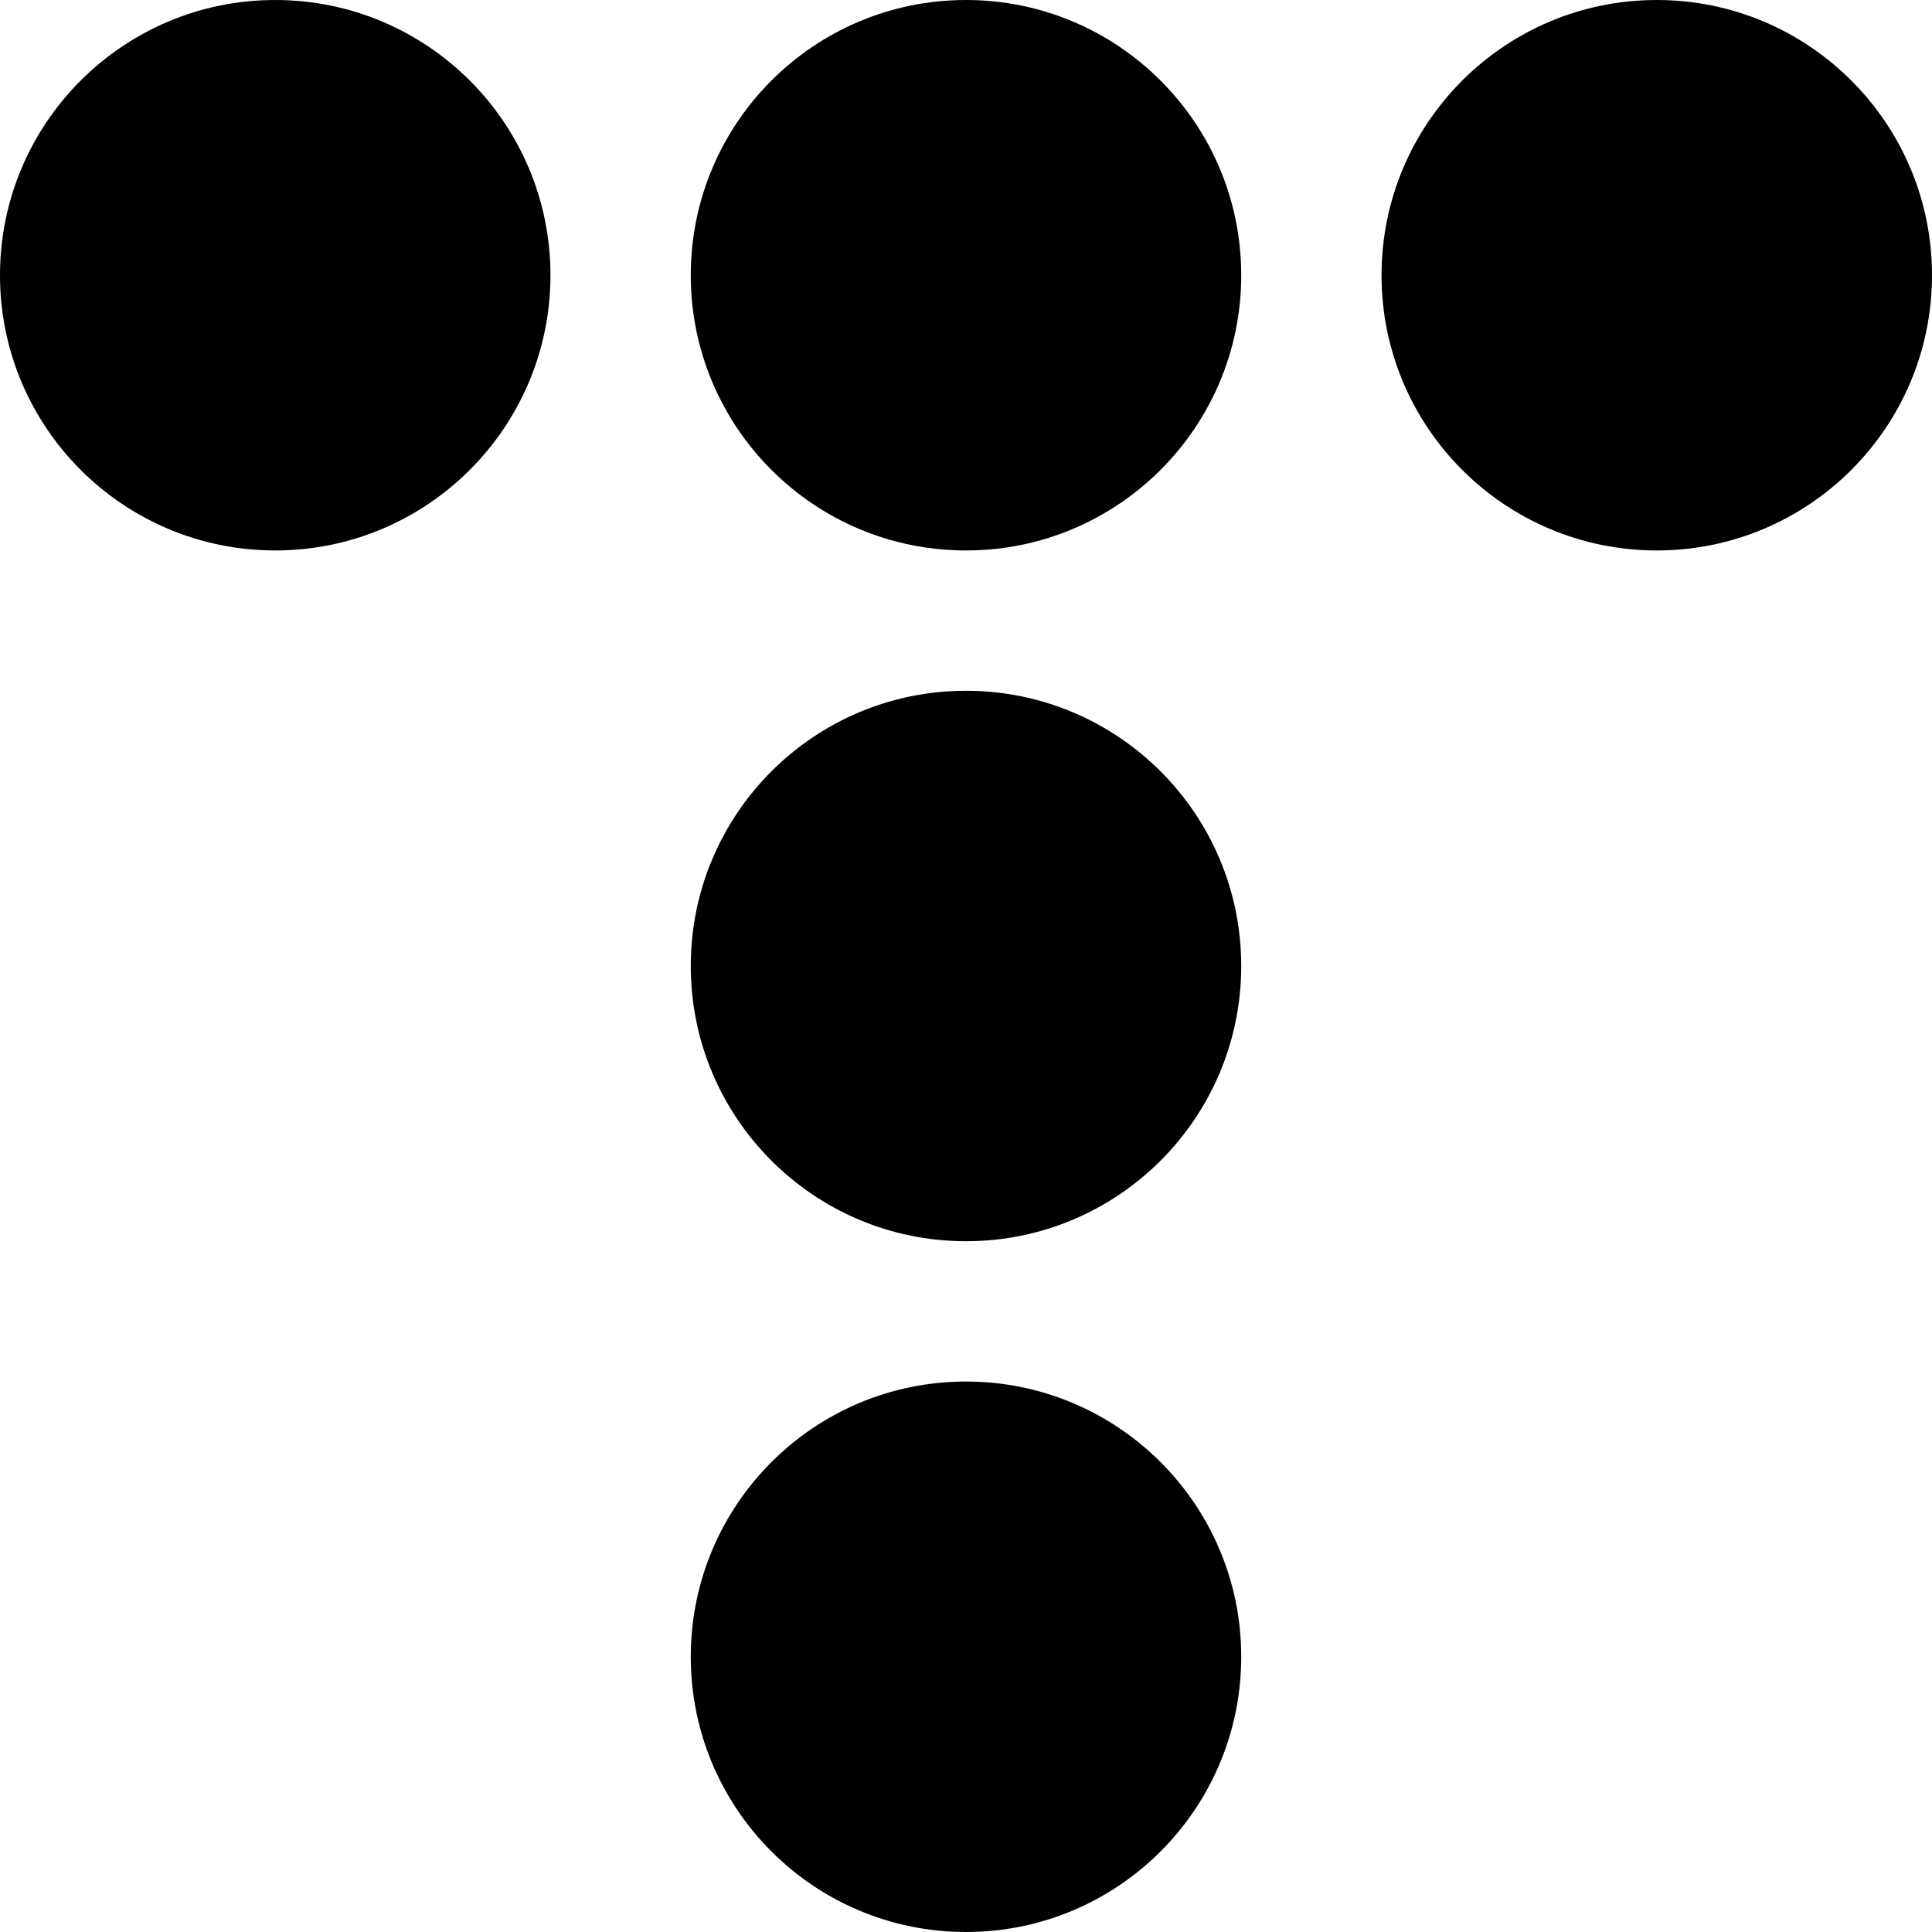
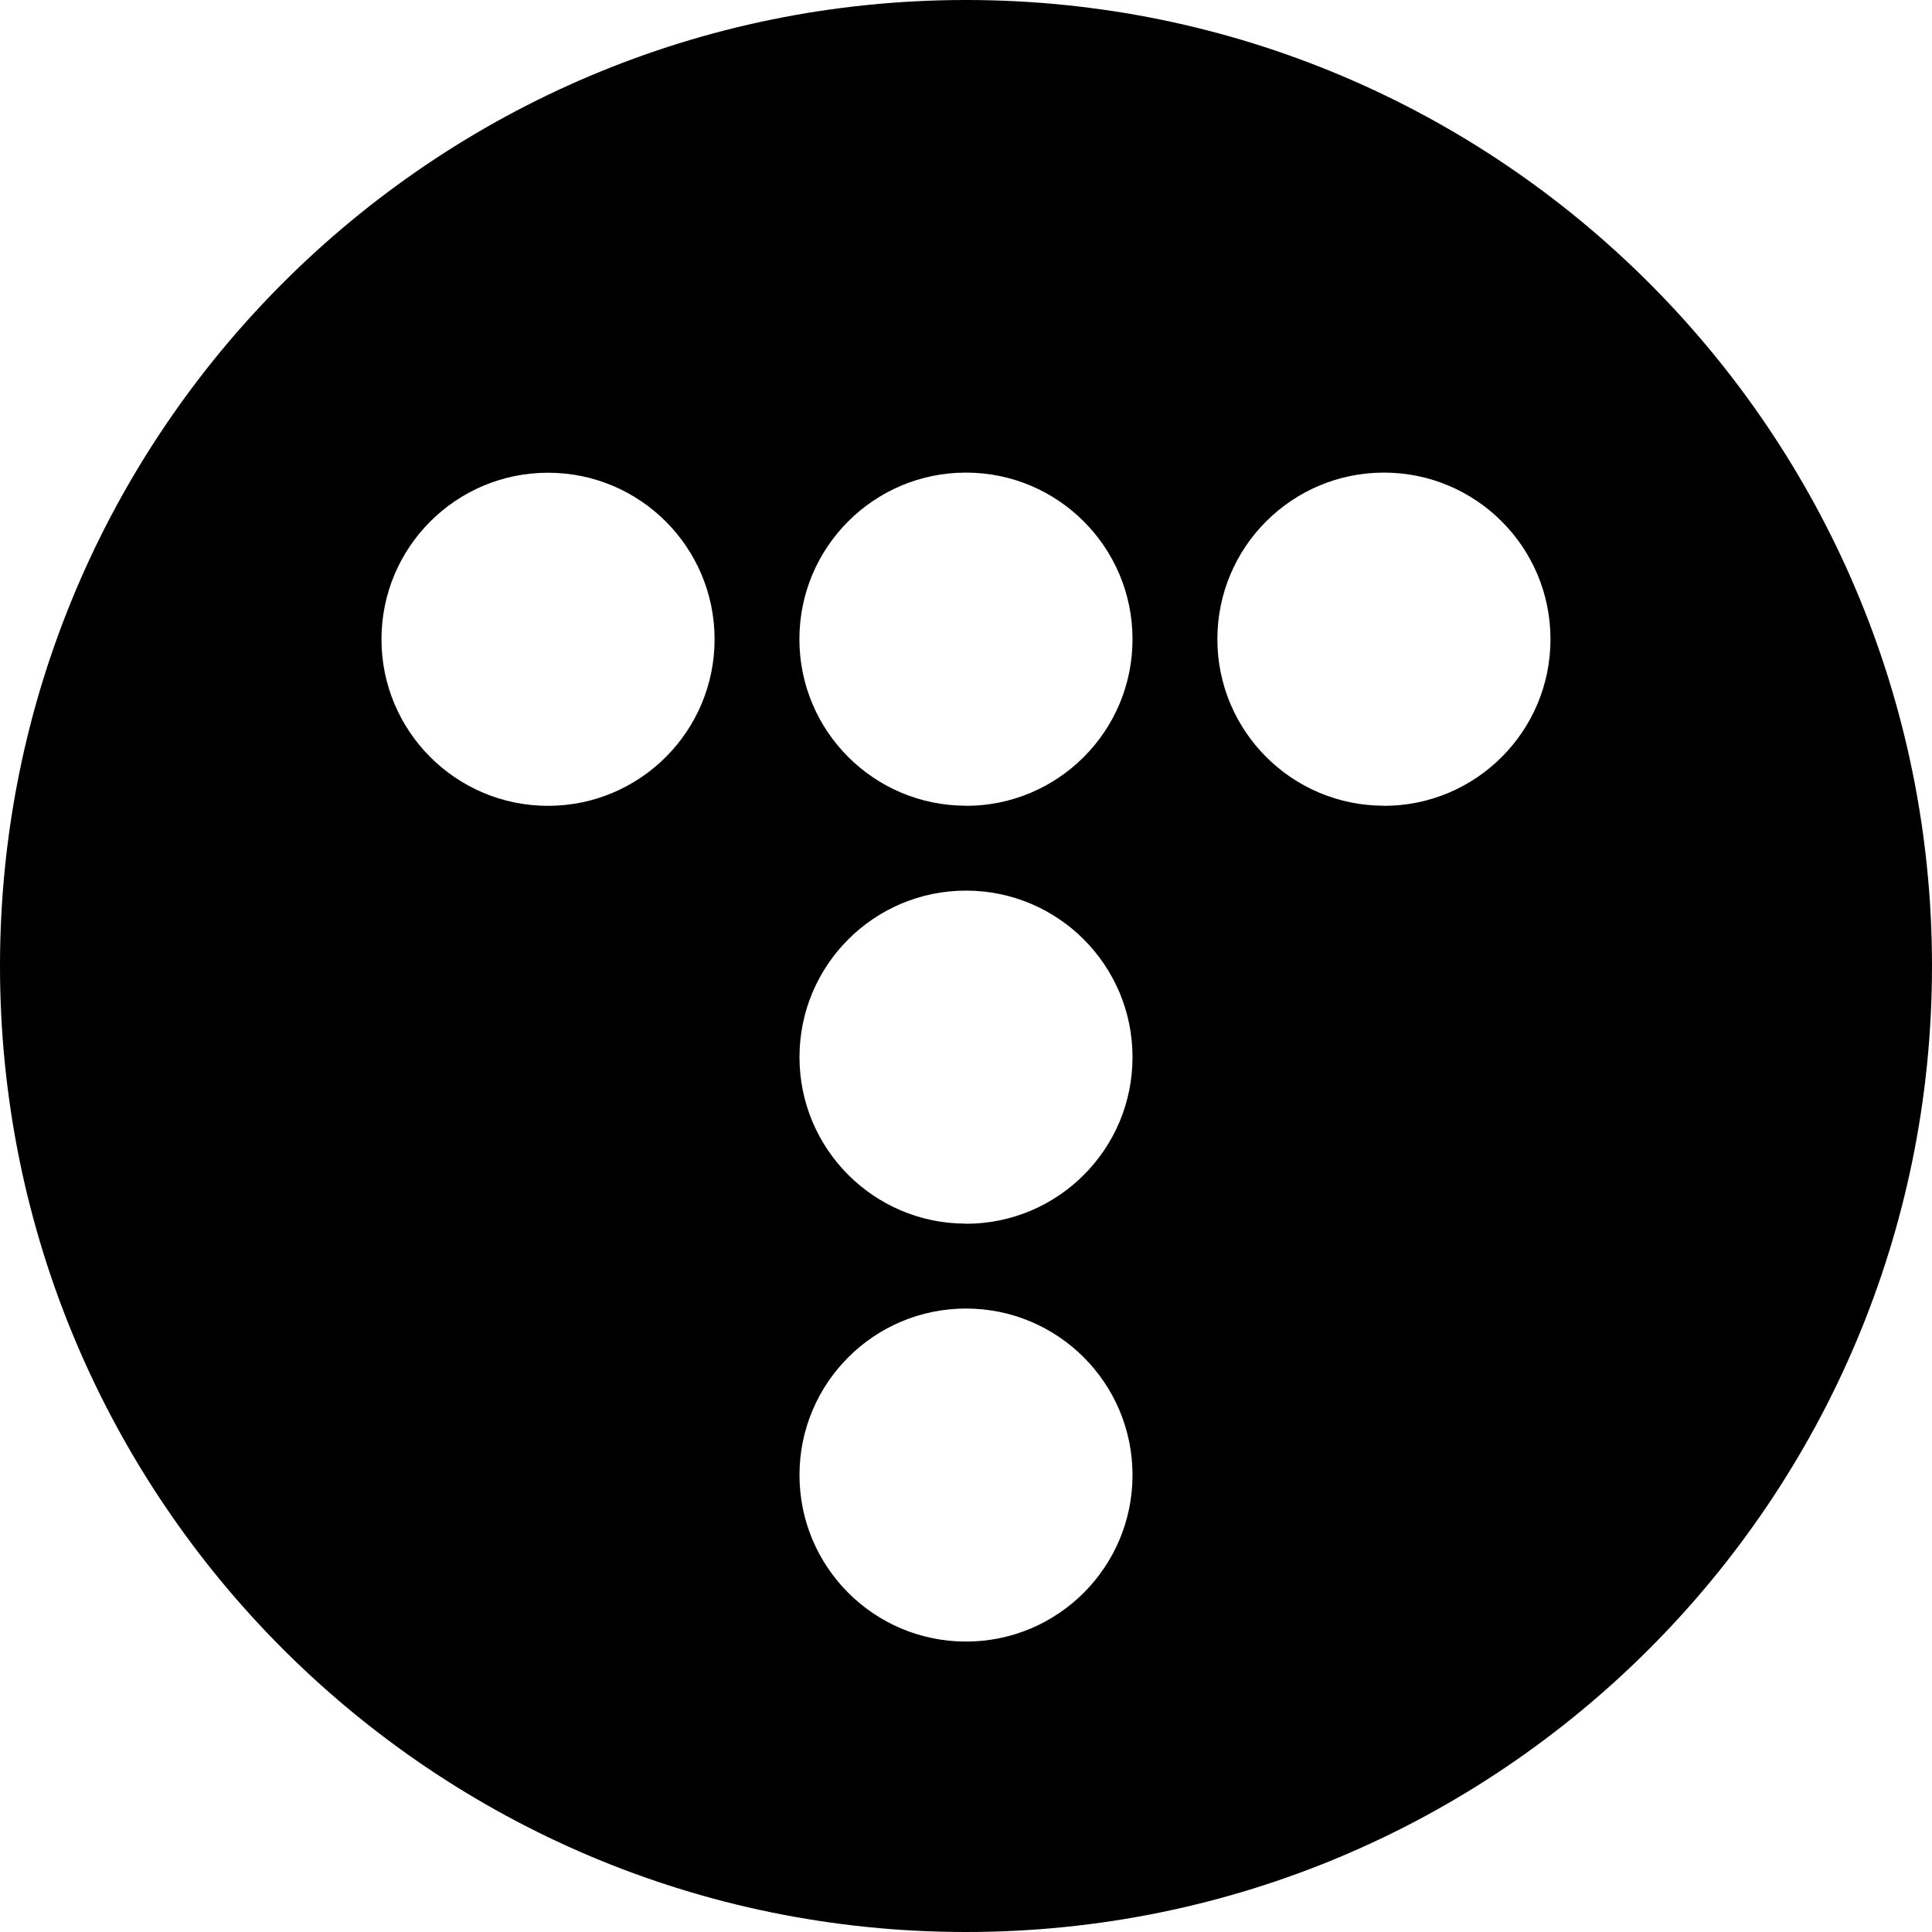
- <svg xmlns="http://www.w3.org/2000/svg" viewBox="0 0 408.4 408.4">
+ <svg xmlns="http://www.w3.org/2000/svg" viewBox="0 0 459 459">
  <g>
-     <circle class="cls-1" cx="58.18" cy="58.18" r="58.18" />
-     <circle class="cls-1" cx="204.2" cy="58.18" r="58.18" />
-     <circle class="cls-1" cx="204.2" cy="204.2" r="58.18" />
-     <circle class="cls-1" cx="204.2" cy="350.22" r="58.18" />
-     <circle class="cls-1" cx="350.22" cy="58.18" r="58.18" />
+     <path d="M229.5,0C102.75,0,0,102.75,0,229.5S102.75,459,229.5,459,459,356.25,459,229.5,356.25,0,229.5,0ZM130.21,191.45a39.57,39.57,0,1,1,39.56-39.57A39.58,39.58,0,0,1,130.21,191.45ZM229.5,390a39.56,39.56,0,1,1,39.56-39.56A39.56,39.56,0,0,1,229.5,390Zm0-99.29a39.56,39.56,0,1,1,39.56-39.56A39.56,39.56,0,0,1,229.5,290.74Zm0-99.29a39.57,39.57,0,1,1,39.56-39.57A39.57,39.57,0,0,1,229.5,191.45Zm99.29,0a39.57,39.57,0,1,1,39.57-39.57A39.57,39.57,0,0,1,328.79,191.45Z" />
  </g>
</svg>
